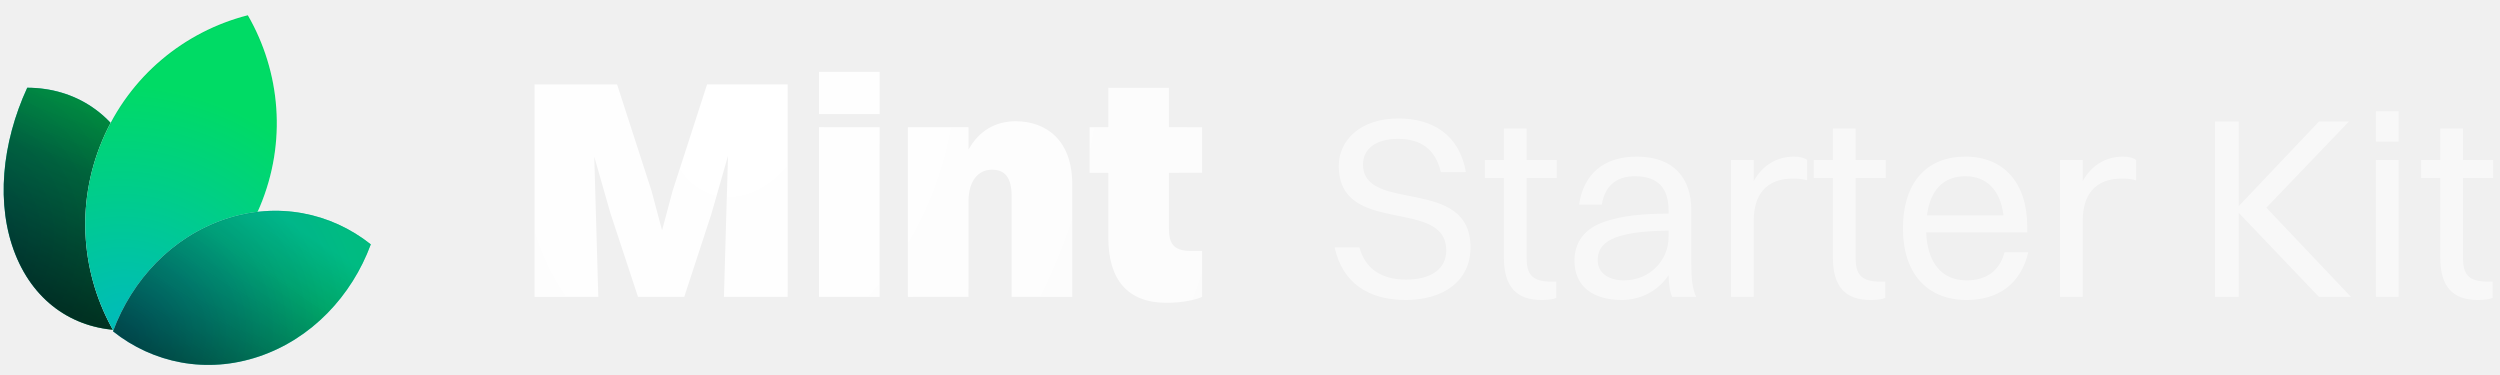
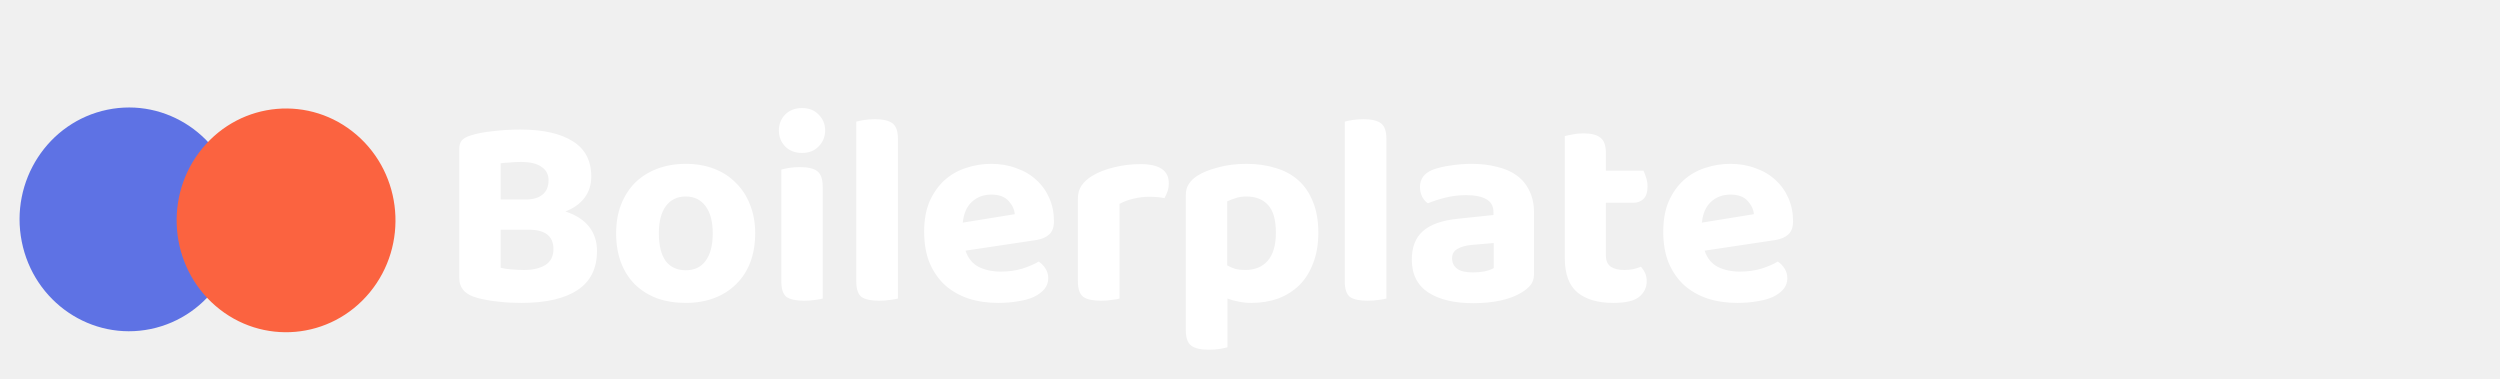
- <svg xmlns="http://www.w3.org/2000/svg" width="160" height="24" viewBox="0 0 160 24" fill="none">
-   <path d="M7.953 21.139C4.896 21.13 2.255 19.458 0.987 16.29C-0.28 13.121 0.109 9.163 1.744 5.615C4.801 5.624 7.442 7.296 8.71 10.465C9.977 13.633 9.588 17.591 7.953 21.139Z" fill="white" />
-   <path d="M7.953 21.139C4.896 21.13 2.255 19.458 0.987 16.29C-0.28 13.121 0.109 9.163 1.744 5.615C4.801 5.624 7.442 7.296 8.71 10.465C9.977 13.633 9.588 17.591 7.953 21.139Z" fill="url(#paint0_radial_115_109)" />
-   <path d="M7.953 21.139C4.896 21.13 2.255 19.458 0.987 16.29C-0.28 13.121 0.109 9.163 1.744 5.615C4.801 5.624 7.442 7.296 8.71 10.465C9.977 13.633 9.588 17.591 7.953 21.139Z" fill="black" fill-opacity="0.5" style="mix-blend-mode:hard-light" />
-   <path d="M7.953 21.139C4.896 21.13 2.255 19.458 0.987 16.29C-0.28 13.121 0.109 9.163 1.744 5.615C4.801 5.624 7.442 7.296 8.71 10.465C9.977 13.633 9.588 17.591 7.953 21.139Z" fill="url(#paint1_linear_115_109)" fill-opacity="0.5" style="mix-blend-mode:hard-light" />
-   <path d="M7.935 21.111C4.897 21.096 2.274 19.431 1.013 16.279C-0.248 13.124 0.136 9.182 1.762 5.643C4.8 5.659 7.423 7.324 8.684 10.476C9.945 13.63 9.561 17.572 7.935 21.111Z" stroke="url(#paint2_linear_115_109)" stroke-opacity="0.05" stroke-width="0.056" />
-   <path d="M7.31 21.257C11.354 20.221 14.884 17.375 16.628 13.236C18.373 9.097 17.945 4.587 15.86 0.976C11.816 2.012 8.287 4.858 6.542 8.998C4.797 13.137 5.225 17.646 7.31 21.257Z" fill="white" />
-   <path d="M7.31 21.257C11.354 20.221 14.884 17.375 16.628 13.236C18.373 9.097 17.945 4.587 15.86 0.976C11.816 2.012 8.287 4.858 6.542 8.998C4.797 13.137 5.225 17.646 7.31 21.257Z" fill="url(#paint3_radial_115_109)" />
-   <path d="M16.602 13.225C14.864 17.349 11.351 20.187 7.324 21.225C5.253 17.624 4.829 13.132 6.568 9.009C8.306 4.885 11.819 2.047 15.846 1.009C17.918 4.61 18.341 9.101 16.602 13.225Z" stroke="url(#paint4_linear_115_109)" stroke-opacity="0.05" stroke-width="0.056" />
-   <path d="M7.234 21.207C9.789 23.237 13.21 23.951 16.577 22.814C19.944 21.677 22.506 18.945 23.73 15.638C21.175 13.608 17.754 12.894 14.387 14.031C11.02 15.168 8.458 17.901 7.234 21.207Z" fill="white" />
-   <path d="M7.234 21.207C9.789 23.237 13.21 23.951 16.577 22.814C19.944 21.677 22.506 18.945 23.73 15.638C21.175 13.608 17.754 12.894 14.387 14.031C11.02 15.168 8.458 17.901 7.234 21.207Z" fill="url(#paint5_radial_115_109)" />
-   <path d="M7.234 21.207C9.789 23.237 13.21 23.951 16.577 22.814C19.944 21.677 22.506 18.945 23.73 15.638C21.175 13.608 17.754 12.894 14.387 14.031C11.02 15.168 8.458 17.901 7.234 21.207Z" fill="black" fill-opacity="0.2" style="mix-blend-mode:hard-light" />
-   <path d="M7.234 21.207C9.789 23.237 13.21 23.951 16.577 22.814C19.944 21.677 22.506 18.945 23.73 15.638C21.175 13.608 17.754 12.894 14.387 14.031C11.02 15.168 8.458 17.901 7.234 21.207Z" fill="url(#paint6_linear_115_109)" fill-opacity="0.5" style="mix-blend-mode:hard-light" />
-   <path d="M16.568 22.787C13.218 23.918 9.814 23.212 7.267 21.198C8.492 17.907 11.044 15.189 14.396 14.058C17.747 12.927 21.15 13.633 23.697 15.648C22.472 18.938 19.92 21.656 16.568 22.787Z" stroke="url(#paint7_linear_115_109)" stroke-opacity="0.05" stroke-width="0.056" />
-   <path d="M34.212 19V5.4H39.492L41.692 12.2L42.372 14.74L43.052 12.2L45.252 5.4H50.412V19H46.332L46.592 9.98L45.532 13.68L43.792 19H40.832L39.052 13.6L38.032 10.02L38.292 19H34.212ZM52.416 7.3V4.6H56.295V7.3H52.416ZM52.416 19V8.14H56.295V19H52.416ZM58.104 19V8.14H61.984V9.58C62.664 8.34 63.744 7.76 65.004 7.76C66.964 7.76 68.624 8.98 68.624 11.78V19H64.744V12.56C64.744 11.34 64.304 10.86 63.484 10.86C62.604 10.86 61.984 11.58 61.984 12.88V19H58.104ZM70.933 15.22V11.06H69.733V8.14H70.933V5.62H74.813V8.14H76.933V11.06H74.813V14.6C74.813 15.5 75.033 16.06 76.213 16.06H76.933V19C76.493 19.2 75.673 19.38 74.653 19.38C72.153 19.38 70.933 17.88 70.933 15.22Z" fill="url(#paint8_radial_115_109)" />
-   <path d="M87.232 10.519C87.232 13.687 94.112 11.229 94.112 15.832C94.112 17.994 92.364 19.198 89.971 19.198C87.562 19.198 85.912 18.093 85.417 15.832H87.001C87.364 17.169 88.371 17.895 89.987 17.895C91.671 17.895 92.561 17.152 92.561 16.03C92.561 12.598 85.681 15.155 85.681 10.618C85.681 9.001 87.034 7.582 89.509 7.582C91.671 7.582 93.403 8.621 93.816 11.014H92.215C91.868 9.529 90.912 8.886 89.476 8.886C88.057 8.886 87.232 9.529 87.232 10.519ZM96.25 16.476V11.393H95.029V10.239H96.25V8.226H97.702V10.239H99.632V11.393H97.702V16.476C97.702 17.532 98.015 18.026 99.302 18.026H99.599V19.066C99.434 19.148 99.071 19.198 98.659 19.198C97.025 19.198 96.25 18.323 96.25 16.476ZM102.516 13.093H101.064C101.345 11.162 102.615 10.024 104.76 10.024C107.103 10.024 108.242 11.393 108.242 13.44V16.888C108.242 17.895 108.324 18.521 108.555 19H107.021C106.856 18.654 106.806 18.142 106.79 17.614C106.047 18.72 104.859 19.198 103.803 19.198C101.988 19.198 100.767 18.357 100.767 16.69C100.767 15.486 101.427 14.611 102.714 14.182C103.902 13.786 105.107 13.687 106.79 13.671V13.473C106.79 12.053 106.13 11.278 104.628 11.278C103.374 11.278 102.698 11.971 102.516 13.093ZM102.252 16.657C102.252 17.465 102.929 17.944 103.952 17.944C105.569 17.944 106.79 16.674 106.79 15.172V14.759C103.061 14.793 102.252 15.585 102.252 16.657ZM110.787 19V10.239H112.239V11.591C112.833 10.519 113.774 10.024 114.83 10.024C115.176 10.024 115.49 10.107 115.655 10.239V11.542C115.407 11.46 115.094 11.427 114.747 11.427C112.998 11.427 112.239 12.515 112.239 14.1V19H110.787ZM117.305 16.476V11.393H116.084V10.239H117.305V8.226H118.757V10.239H120.688V11.393H118.757V16.476C118.757 17.532 119.071 18.026 120.358 18.026H120.655V19.066C120.49 19.148 120.127 19.198 119.714 19.198C118.081 19.198 117.305 18.323 117.305 16.476ZM129.809 16.145C129.33 18.192 127.862 19.198 125.865 19.198C123.324 19.198 121.79 17.482 121.79 14.627C121.79 11.658 123.324 10.024 125.783 10.024C128.258 10.024 129.743 11.723 129.743 14.512V14.875H123.275C123.357 16.838 124.281 17.944 125.865 17.944C127.103 17.944 127.977 17.35 128.291 16.145H129.809ZM125.783 11.278C124.38 11.278 123.539 12.152 123.324 13.786H128.225C128.027 12.169 127.152 11.278 125.783 11.278ZM131.843 19V10.239H133.295V11.591C133.889 10.519 134.829 10.024 135.885 10.024C136.232 10.024 136.545 10.107 136.71 10.239V11.542C136.463 11.46 136.149 11.427 135.803 11.427C134.054 11.427 133.295 12.515 133.295 14.1V19H131.843ZM141.763 19V7.78H143.281V13.192L148.413 7.78H150.327L145.047 13.291L150.459 19H148.413L143.281 13.621V19H141.763ZM152.06 9.067V7.12H153.512V9.067H152.06ZM152.06 19V10.239H153.512V19H152.06ZM156.178 16.476V11.393H154.957V10.239H156.178V8.226H157.63V10.239H159.56V11.393H157.63V16.476C157.63 17.532 157.943 18.026 159.23 18.026H159.527V19.066C159.362 19.148 158.999 19.198 158.587 19.198C156.953 19.198 156.178 18.323 156.178 16.476Z" fill="white" fill-opacity="0.55" />
-   <defs>
-     <radialGradient id="paint0_radial_115_109" cx="0" cy="0" r="1" gradientUnits="userSpaceOnUse" gradientTransform="translate(-3.00503 15.023) rotate(-10.029) scale(17.9572 17.784)">
-       <stop stop-color="#00B0BB" />
-       <stop offset="1" stop-color="#00DB65" />
-     </radialGradient>
-     <linearGradient id="paint1_linear_115_109" x1="7.39" y1="4.813" x2="1.63" y2="18.689" gradientUnits="userSpaceOnUse">
-       <stop stop-color="#18E299" />
-       <stop offset="1" />
-     </linearGradient>
-     <linearGradient id="paint2_linear_115_109" x1="7.948" y1="8.016" x2="1.761" y2="18.746" gradientUnits="userSpaceOnUse">
-       <stop />
-       <stop offset="1" stop-opacity="0" />
-     </linearGradient>
-     <radialGradient id="paint3_radial_115_109" cx="0" cy="0" r="1" gradientUnits="userSpaceOnUse" gradientTransform="translate(8.11404 20.8822) rotate(-75.7542) scale(21.6246 23.7772)">
-       <stop stop-color="#00BBBB" />
-       <stop offset="0.713" stop-color="#00DB65" />
-     </radialGradient>
-     <linearGradient id="paint4_linear_115_109" x1="7.602" y1="5.871" x2="15.556" y2="16.372" gradientUnits="userSpaceOnUse">
-       <stop />
-       <stop offset="1" stop-opacity="0" />
-     </linearGradient>
-     <radialGradient id="paint5_radial_115_109" cx="0" cy="0" r="1" gradientUnits="userSpaceOnUse" gradientTransform="translate(7.84537 21.5181) rotate(-20.3525) scale(18.5603 17.32)">
-       <stop stop-color="#00B0BB" />
-       <stop offset="1" stop-color="#00DB65" />
-     </radialGradient>
-     <linearGradient id="paint6_linear_115_109" x1="16.808" y1="13.007" x2="10.041" y2="22.994" gradientUnits="userSpaceOnUse">
-       <stop stop-color="#00B1BC" />
-       <stop offset="1" />
-     </linearGradient>
-     <linearGradient id="paint7_linear_115_109" x1="16.808" y1="13.007" x2="14.169" y2="23.841" gradientUnits="userSpaceOnUse">
-       <stop />
-       <stop offset="1" stop-opacity="0" />
-     </linearGradient>
-     <radialGradient id="paint8_radial_115_109" cx="0" cy="0" r="1" gradientUnits="userSpaceOnUse" gradientTransform="translate(47.2781 7) rotate(19.0047) scale(67.5582 85.7506)">
-       <stop stop-color="white" />
-       <stop offset="1" stop-color="white" stop-opacity="0.5" />
-     </radialGradient>
-   </defs>
+ <svg xmlns="http://www.w3.org/2000/svg" width="937" height="142" viewBox="0 0 937 142" fill="none">
+   <path d="M56.5 123.311C78.697 118.706 93.04 96.576 88.536 73.883C84.032 51.189 62.387 36.525 40.191 41.13C17.994 45.734 3.651 67.864 8.155 90.558C12.659 113.251 34.304 127.915 56.5 123.311Z" fill="#5E72E4" />
+   <path d="M221.61 66.202C221.61 69.262 220.76 71.914 219.06 74.158C217.428 76.334 215.048 78.034 211.92 79.258C215.864 80.55 218.822 82.454 220.794 84.97C222.766 87.486 223.752 90.512 223.752 94.048C223.752 100.644 221.304 105.54 216.408 108.736C211.58 111.932 204.576 113.53 195.396 113.53C194.172 113.53 192.778 113.496 191.214 113.428C189.718 113.36 188.154 113.224 186.522 113.02C184.958 112.884 183.36 112.646 181.728 112.306C180.164 112.034 178.736 111.66 177.444 111.184C173.908 109.892 172.14 107.58 172.14 104.248V55.696C172.14 54.336 172.48 53.282 173.16 52.534C173.908 51.786 174.962 51.208 176.322 50.8C178.566 50.052 181.354 49.508 184.686 49.168C188.018 48.76 191.452 48.556 194.988 48.556C203.488 48.556 210.05 50.018 214.674 52.942C219.298 55.798 221.61 60.218 221.61 66.202ZM207.432 93.334C207.432 88.506 204.338 86.092 198.15 86.092H187.644V100.372C188.732 100.644 190.092 100.848 191.724 100.984C193.356 101.12 194.92 101.188 196.416 101.188C199.68 101.188 202.332 100.576 204.372 99.352C206.412 98.06 207.432 96.054 207.432 93.334ZM187.644 74.77H197.13C199.782 74.77 201.856 74.158 203.352 72.934C204.848 71.71 205.596 69.908 205.596 67.528C205.596 65.352 204.712 63.686 202.944 62.53C201.244 61.306 198.66 60.694 195.192 60.694C193.9 60.694 192.54 60.762 191.112 60.898C189.684 60.966 188.528 61.068 187.644 61.204V74.77ZM283.045 87.418C283.045 91.43 282.433 95.068 281.209 98.332C279.985 101.528 278.217 104.248 275.905 106.492C273.661 108.736 270.941 110.47 267.745 111.694C264.549 112.918 260.979 113.53 257.035 113.53C253.091 113.53 249.487 112.952 246.223 111.796C243.027 110.572 240.273 108.838 237.961 106.594C235.717 104.35 233.983 101.63 232.759 98.434C231.535 95.17 230.923 91.498 230.923 87.418C230.923 83.474 231.535 79.904 232.759 76.708C234.051 73.444 235.819 70.69 238.063 68.446C240.375 66.202 243.129 64.468 246.325 63.244C249.589 62.02 253.159 61.408 257.035 61.408C260.911 61.408 264.447 62.02 267.643 63.244C270.839 64.468 273.559 66.236 275.803 68.548C278.115 70.792 279.883 73.512 281.107 76.708C282.399 79.904 283.045 83.474 283.045 87.418ZM257.035 73.648C253.839 73.648 251.357 74.838 249.589 77.218C247.821 79.598 246.937 82.998 246.937 87.418C246.937 91.974 247.787 95.442 249.487 97.822C251.255 100.134 253.771 101.29 257.035 101.29C260.299 101.29 262.781 100.1 264.481 97.72C266.249 95.34 267.133 91.906 267.133 87.418C267.133 83.066 266.249 79.7 264.481 77.32C262.713 74.872 260.231 73.648 257.035 73.648ZM308.349 111.898C307.669 112.102 306.717 112.272 305.493 112.408C304.269 112.612 302.909 112.714 301.413 112.714C298.353 112.714 296.143 112.238 294.783 111.286C293.491 110.266 292.845 108.328 292.845 105.472V63.55C293.525 63.346 294.477 63.142 295.701 62.938C296.925 62.734 298.285 62.632 299.781 62.632C302.841 62.632 305.017 63.142 306.309 64.162C307.669 65.182 308.349 67.12 308.349 69.976V111.898ZM291.927 48.862C291.927 46.55 292.709 44.578 294.273 42.946C295.905 41.314 298.013 40.498 300.597 40.498C303.181 40.498 305.255 41.314 306.819 42.946C308.451 44.578 309.267 46.55 309.267 48.862C309.267 51.242 308.451 53.248 306.819 54.88C305.255 56.512 303.181 57.328 300.597 57.328C298.013 57.328 295.905 56.512 294.273 54.88C292.709 53.248 291.927 51.242 291.927 48.862ZM329.505 112.714C326.445 112.714 324.235 112.238 322.875 111.286C321.583 110.266 320.937 108.328 320.937 105.472V45.598C321.617 45.394 322.569 45.19 323.793 44.986C325.085 44.782 326.479 44.68 327.975 44.68C330.967 44.68 333.143 45.19 334.503 46.21C335.863 47.23 336.543 49.168 336.543 52.024V111.898C335.795 112.102 334.809 112.272 333.585 112.408C332.361 112.612 331.001 112.714 329.505 112.714ZM361.874 93.946C362.826 96.802 364.492 98.842 366.872 100.066C369.252 101.222 372.006 101.8 375.134 101.8C377.99 101.8 380.676 101.426 383.192 100.678C385.708 99.862 387.748 98.978 389.312 98.026C390.332 98.706 391.182 99.59 391.862 100.678C392.542 101.766 392.882 102.956 392.882 104.248C392.882 105.812 392.406 107.172 391.454 108.328C390.502 109.484 389.176 110.47 387.476 111.286C385.844 112.034 383.872 112.578 381.56 112.918C379.316 113.326 376.834 113.53 374.114 113.53C370.102 113.53 366.396 112.986 362.996 111.898C359.596 110.742 356.672 109.076 354.224 106.9C351.776 104.656 349.838 101.868 348.41 98.536C347.05 95.204 346.37 91.294 346.37 86.806C346.37 82.454 347.05 78.68 348.41 75.484C349.838 72.288 351.708 69.636 354.02 67.528C356.4 65.42 359.086 63.89 362.078 62.938C365.138 61.918 368.266 61.408 371.462 61.408C374.93 61.408 378.092 61.952 380.948 63.04C383.872 64.06 386.354 65.522 388.394 67.426C390.502 69.33 392.134 71.608 393.29 74.26C394.446 76.912 395.024 79.802 395.024 82.93C395.024 85.106 394.446 86.738 393.29 87.826C392.134 88.914 390.502 89.628 388.394 89.968L361.874 93.946ZM371.564 72.934C368.64 72.934 366.192 73.852 364.22 75.688C362.316 77.456 361.194 80.04 360.854 83.44L380.336 80.278C380.2 78.51 379.418 76.844 377.99 75.28C376.562 73.716 374.42 72.934 371.564 72.934ZM419.603 111.898C418.923 112.102 417.971 112.272 416.747 112.408C415.523 112.612 414.163 112.714 412.667 112.714C409.607 112.714 407.397 112.238 406.037 111.286C404.677 110.266 403.997 108.328 403.997 105.472V74.362C403.997 72.458 404.473 70.826 405.425 69.466C406.377 68.106 407.703 66.916 409.403 65.896C411.647 64.536 414.333 63.482 417.461 62.734C420.657 61.918 423.989 61.51 427.457 61.51C434.529 61.51 438.065 63.89 438.065 68.65C438.065 69.806 437.895 70.86 437.555 71.812C437.215 72.764 436.841 73.58 436.433 74.26C434.869 73.92 432.965 73.75 430.721 73.75C428.749 73.75 426.777 73.988 424.805 74.464C422.833 74.94 421.099 75.586 419.603 76.402V111.898ZM469.021 113.53C467.253 113.53 465.621 113.36 464.125 113.02C462.629 112.748 461.269 112.374 460.045 111.898V130.156C459.365 130.36 458.413 130.564 457.189 130.768C455.965 130.972 454.605 131.074 453.109 131.074C450.049 131.074 447.839 130.564 446.479 129.544C445.119 128.524 444.439 126.586 444.439 123.73V73.24C444.439 71.472 444.813 70.044 445.561 68.956C446.309 67.8 447.363 66.78 448.723 65.896C450.763 64.604 453.381 63.55 456.577 62.734C459.773 61.85 463.309 61.408 467.185 61.408C471.129 61.408 474.733 61.918 477.997 62.938C481.329 63.89 484.185 65.42 486.565 67.528C488.945 69.636 490.781 72.322 492.073 75.586C493.433 78.85 494.113 82.726 494.113 87.214C494.113 91.498 493.467 95.306 492.175 98.638C490.951 101.902 489.217 104.656 486.973 106.9C484.729 109.076 482.077 110.742 479.017 111.898C475.957 112.986 472.625 113.53 469.021 113.53ZM466.675 101.188C470.347 101.188 473.169 100.032 475.141 97.72C477.181 95.408 478.201 91.906 478.201 87.214C478.201 82.386 477.215 78.918 475.243 76.81C473.339 74.702 470.653 73.648 467.185 73.648C465.621 73.648 464.261 73.852 463.105 74.26C461.949 74.6 460.895 75.008 459.943 75.484V99.454C460.895 99.998 461.915 100.44 463.003 100.78C464.091 101.052 465.315 101.188 466.675 101.188ZM512.587 112.714C509.527 112.714 507.317 112.238 505.957 111.286C504.665 110.266 504.019 108.328 504.019 105.472V45.598C504.699 45.394 505.651 45.19 506.875 44.986C508.167 44.782 509.561 44.68 511.057 44.68C514.049 44.68 516.225 45.19 517.585 46.21C518.945 47.23 519.625 49.168 519.625 52.024V111.898C518.877 112.102 517.891 112.272 516.667 112.408C515.443 112.612 514.083 112.714 512.587 112.714ZM552.096 102.106C553.592 102.106 555.054 101.97 556.482 101.698C557.978 101.358 559.1 100.95 559.848 100.474V91.09L551.484 91.804C549.308 92.008 547.54 92.518 546.18 93.334C544.888 94.082 544.242 95.238 544.242 96.802C544.242 98.434 544.854 99.726 546.078 100.678C547.302 101.63 549.308 102.106 552.096 102.106ZM551.484 61.408C555.02 61.408 558.216 61.782 561.072 62.53C563.996 63.21 566.478 64.298 568.518 65.794C570.558 67.29 572.122 69.194 573.21 71.506C574.366 73.818 574.944 76.538 574.944 79.666V102.718C574.944 104.486 574.468 105.914 573.516 107.002C572.632 108.022 571.544 108.906 570.252 109.654C568.144 110.946 565.56 111.932 562.5 112.612C559.44 113.292 555.972 113.632 552.096 113.632C545.092 113.632 539.516 112.306 535.368 109.654C531.22 106.934 529.146 102.82 529.146 97.312C529.146 92.62 530.54 89.05 533.328 86.602C536.116 84.154 540.4 82.624 546.18 82.012L559.746 80.584V79.462C559.746 77.286 558.862 75.688 557.094 74.668C555.326 73.648 552.776 73.138 549.444 73.138C546.86 73.138 544.31 73.444 541.794 74.056C539.346 74.668 537.136 75.382 535.164 76.198C534.348 75.654 533.634 74.838 533.022 73.75C532.478 72.594 532.206 71.37 532.206 70.078C532.206 67.086 533.77 64.944 536.898 63.652C538.87 62.904 541.148 62.36 543.732 62.02C546.384 61.612 548.968 61.408 551.484 61.408ZM601.888 95.782C601.888 97.686 602.5 99.08 603.724 99.964C604.948 100.78 606.648 101.188 608.824 101.188C609.844 101.188 610.932 101.086 612.088 100.882C613.244 100.61 614.23 100.304 615.046 99.964C615.658 100.644 616.168 101.426 616.576 102.31C616.984 103.194 617.188 104.214 617.188 105.37C617.188 107.75 616.236 109.722 614.332 111.286C612.496 112.782 609.266 113.53 604.642 113.53C598.93 113.53 594.476 112.238 591.28 109.654C588.084 107.002 586.486 102.718 586.486 96.802V51.004C587.234 50.8 588.22 50.596 589.444 50.392C590.668 50.12 591.994 49.984 593.422 49.984C596.414 49.984 598.556 50.528 599.848 51.616C601.208 52.636 601.888 54.54 601.888 57.328V63.958H615.964C616.304 64.638 616.644 65.522 616.984 66.61C617.324 67.63 617.494 68.718 617.494 69.874C617.494 72.05 616.984 73.614 615.964 74.566C615.012 75.518 613.754 75.994 612.19 75.994H601.888V95.782ZM638.888 93.946C639.84 96.802 641.506 98.842 643.886 100.066C646.266 101.222 649.02 101.8 652.148 101.8C655.004 101.8 657.69 101.426 660.206 100.678C662.722 99.862 664.762 98.978 666.326 98.026C667.346 98.706 668.196 99.59 668.876 100.678C669.556 101.766 669.896 102.956 669.896 104.248C669.896 105.812 669.42 107.172 668.468 108.328C667.516 109.484 666.19 110.47 664.49 111.286C662.858 112.034 660.886 112.578 658.574 112.918C656.33 113.326 653.848 113.53 651.128 113.53C647.116 113.53 643.41 112.986 640.01 111.898C636.61 110.742 633.686 109.076 631.238 106.9C628.79 104.656 626.852 101.868 625.424 98.536C624.064 95.204 623.384 91.294 623.384 86.806C623.384 82.454 624.064 78.68 625.424 75.484C626.852 72.288 628.722 69.636 631.034 67.528C633.414 65.42 636.1 63.89 639.092 62.938C642.152 61.918 645.28 61.408 648.476 61.408C651.944 61.408 655.106 61.952 657.962 63.04C660.886 64.06 663.368 65.522 665.408 67.426C667.516 69.33 669.148 71.608 670.304 74.26C671.46 76.912 672.038 79.802 672.038 82.93C672.038 85.106 671.46 86.738 670.304 87.826C669.148 88.914 667.516 89.628 665.408 89.968L638.888 93.946ZM648.578 72.934C645.654 72.934 643.206 73.852 641.234 75.688C639.33 77.456 638.208 80.04 637.868 83.44L657.35 80.278C657.214 78.51 656.432 76.844 655.004 75.28C653.576 73.716 651.434 72.934 648.578 72.934Z" fill="white" />
+   <path d="M138.585 109.6C153.174 91.887 150.956 65.437 133.631 50.522C116.306 35.606 90.436 37.874 75.847 55.587C61.258 73.299 63.476 99.749 80.801 114.665C98.125 129.58 123.996 127.312 138.585 109.6Z" fill="#FB6340" />
</svg>
